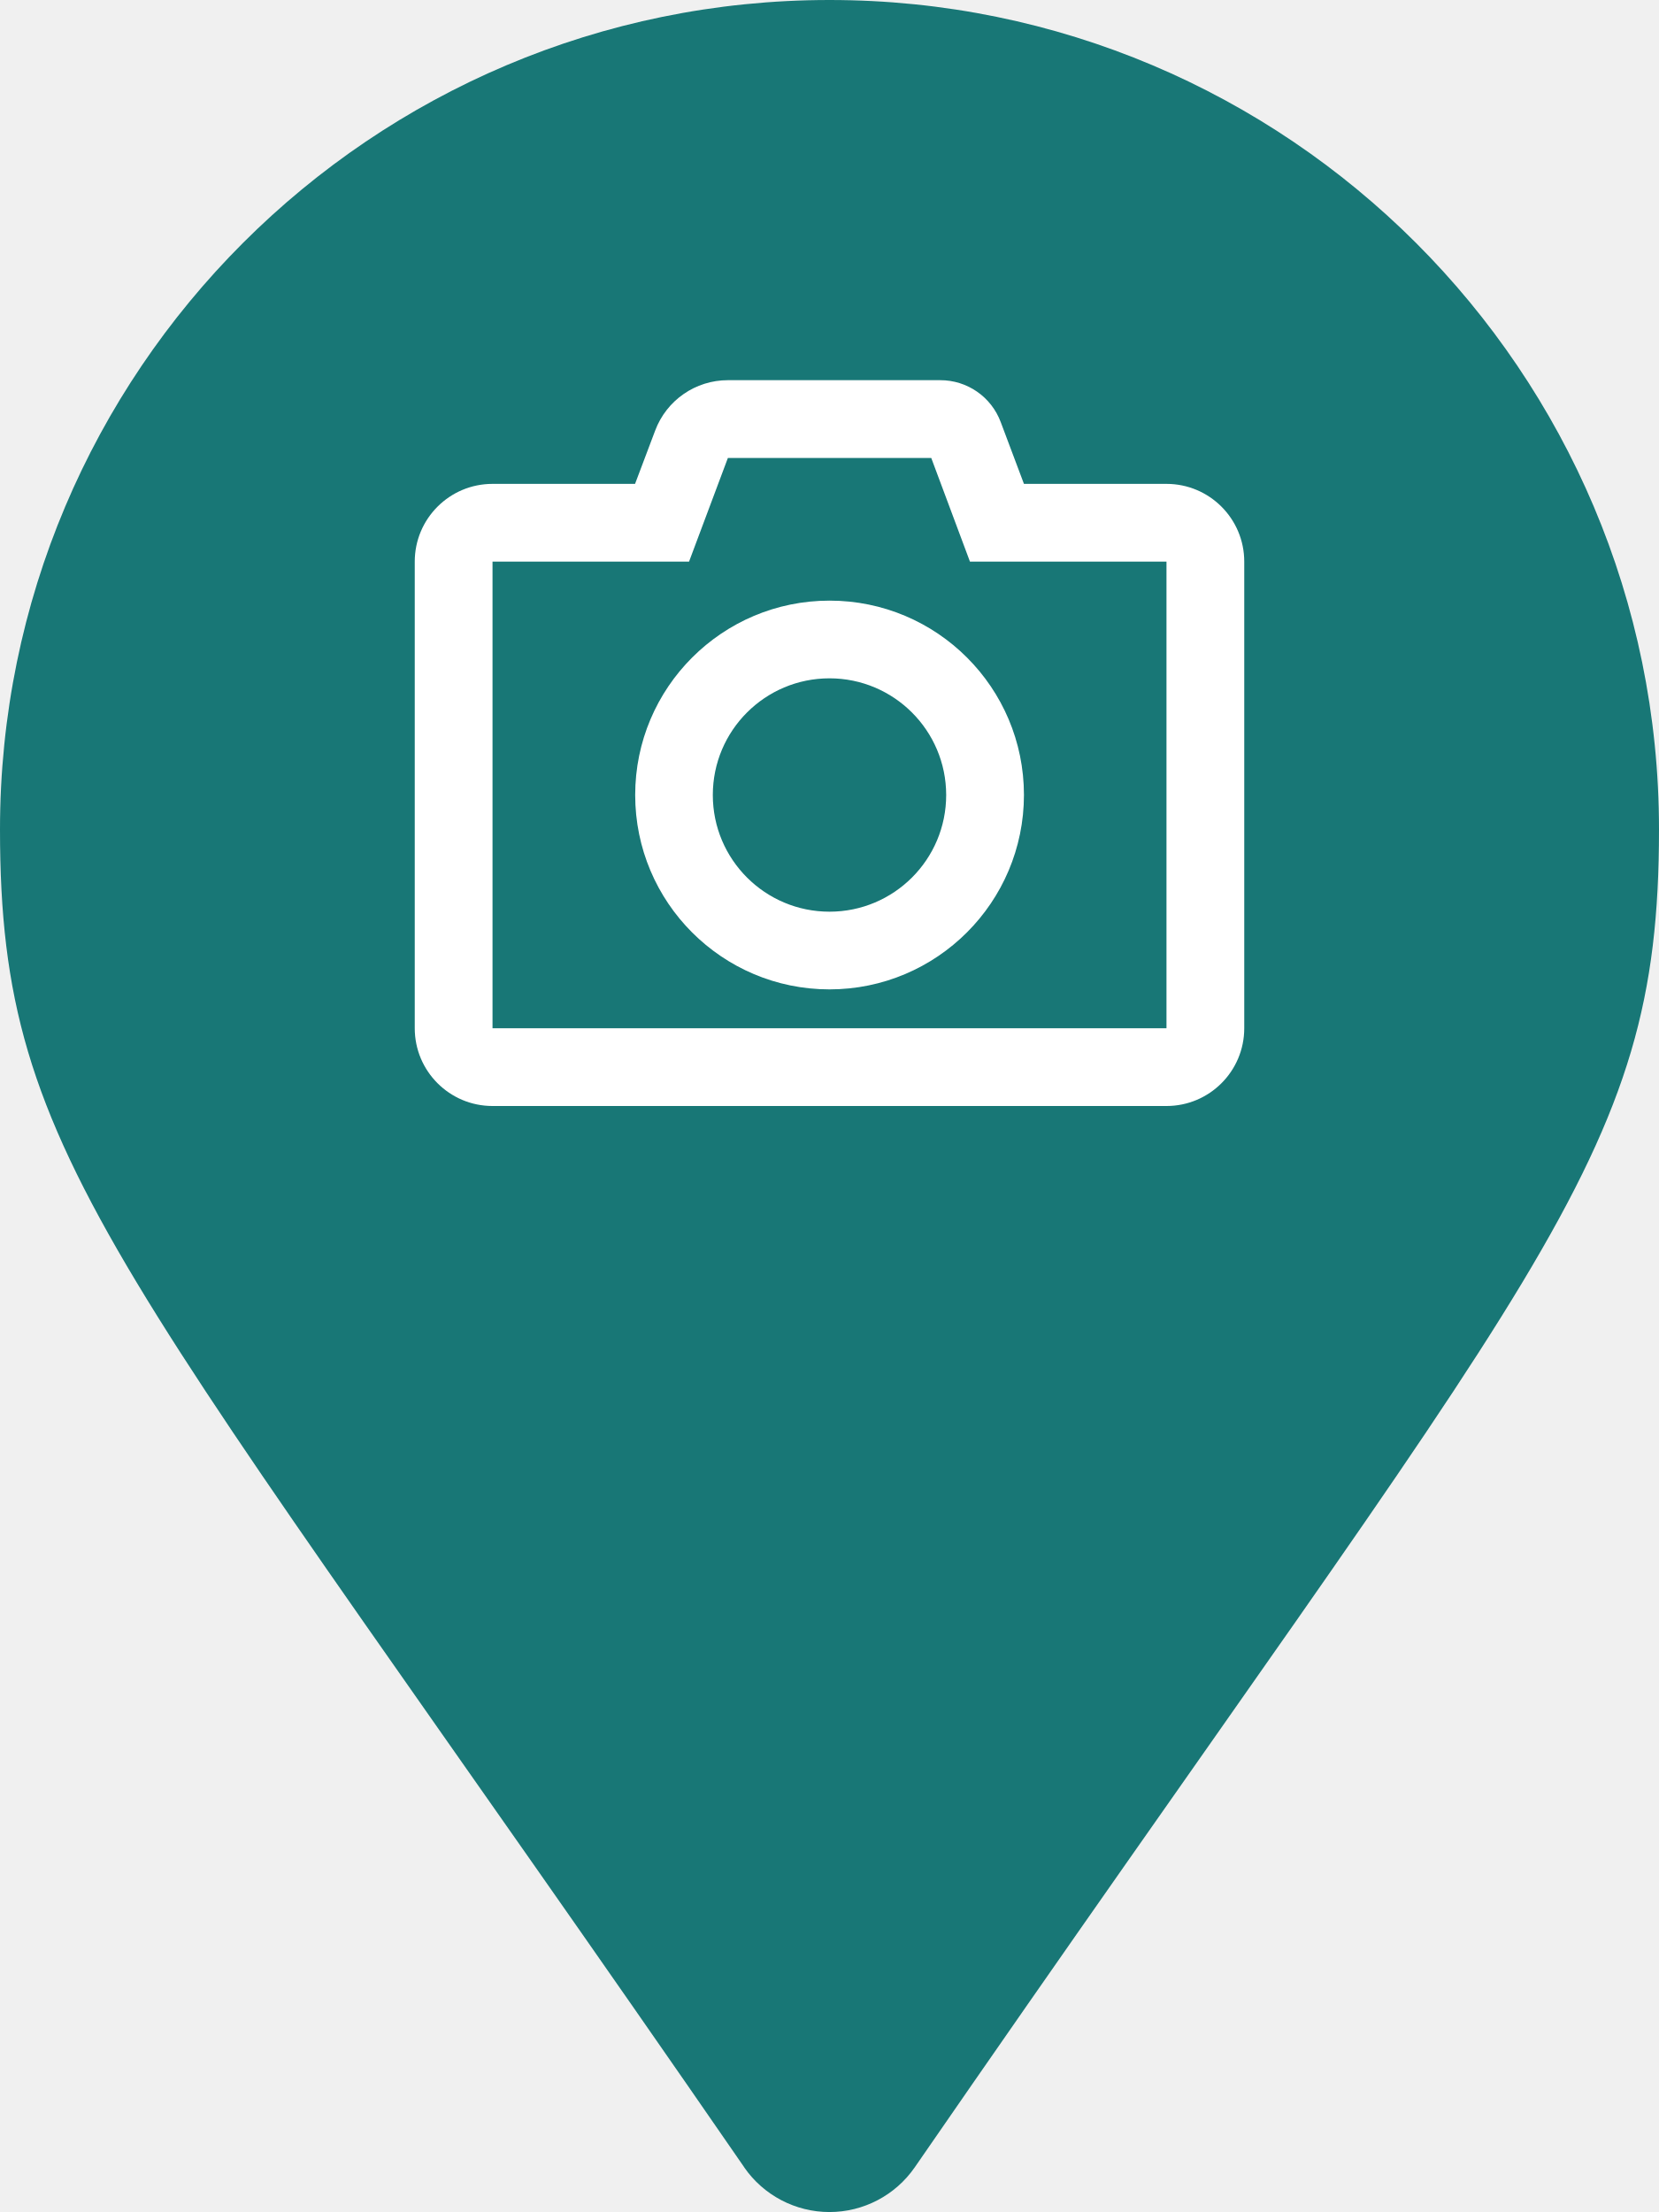
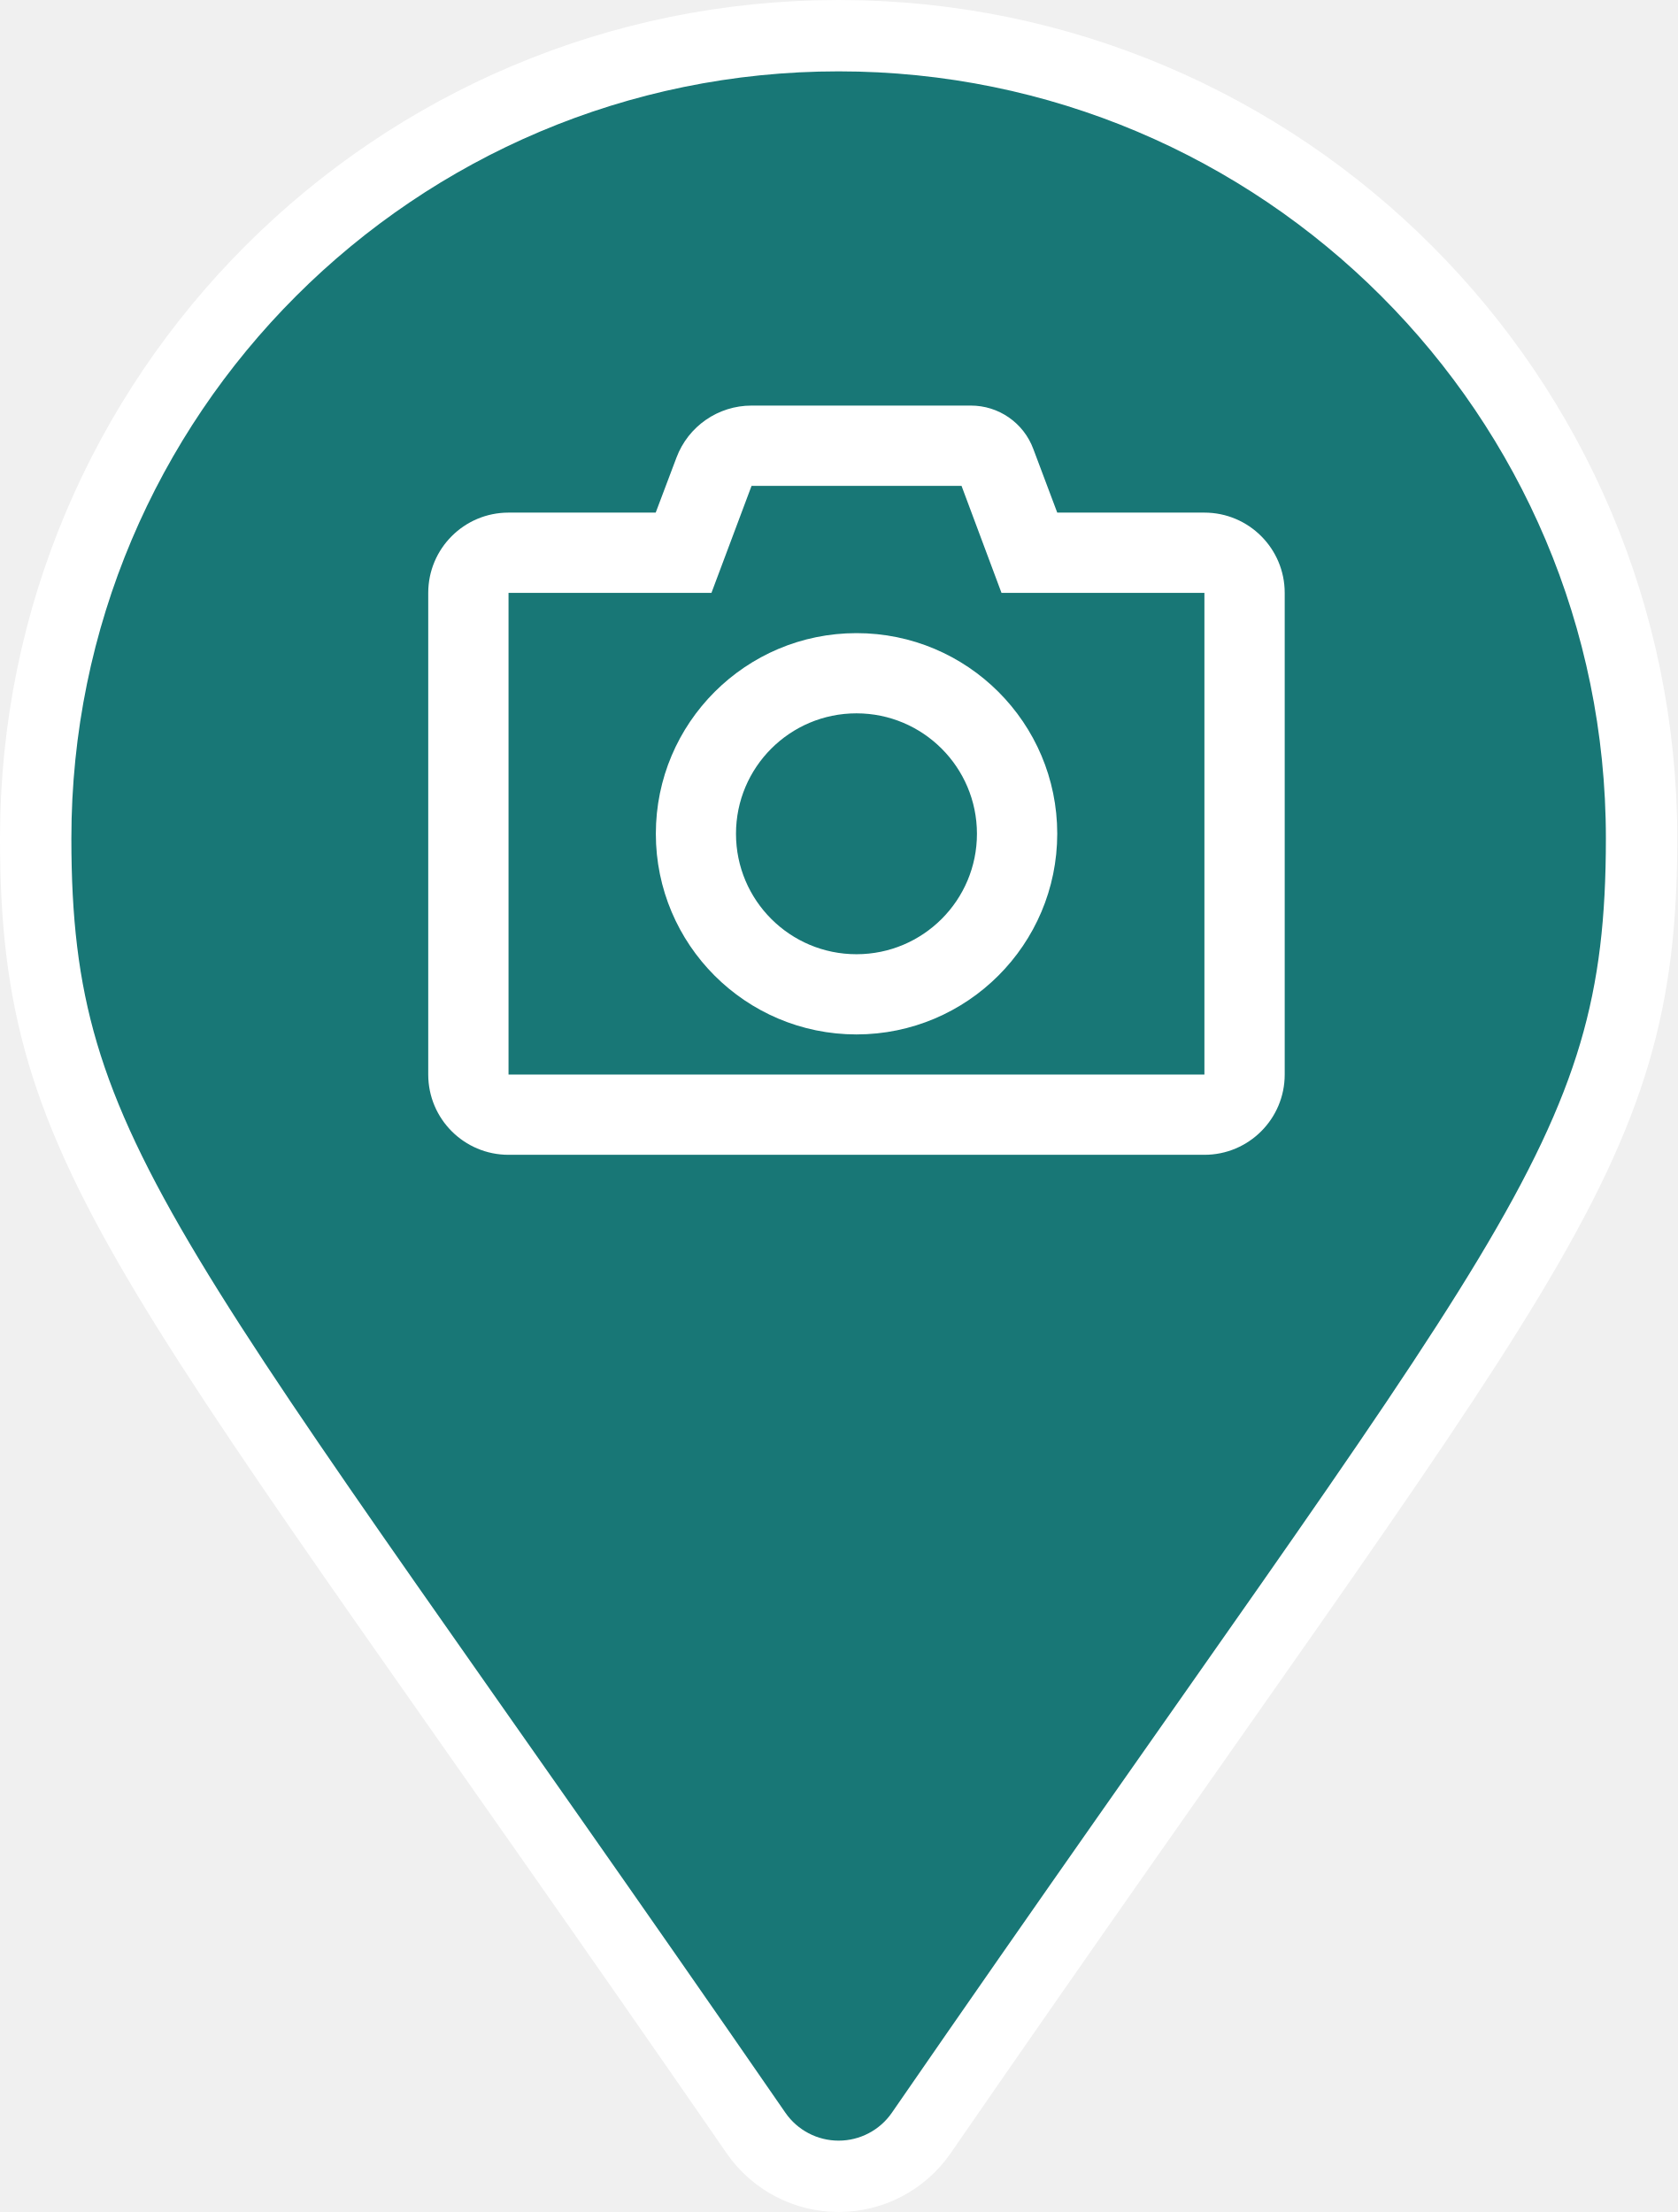
- <svg xmlns="http://www.w3.org/2000/svg" id="Component_143_24" data-name="Component 143 – 24" width="24" height="32" viewBox="0 0 24 32">
+ <svg xmlns="http://www.w3.org/2000/svg" width="23.5" height="31" viewBox="0 0 23.5 31">
  <defs>
    <style>
      .cls-1 {
        fill: #187776;
+         stroke: #fff;
      }

      .cls-2 {
        fill: #fff;
      }
    </style>
  </defs>
-   <g id="Group_2497" data-name="Group 2497" transform="translate(-19 -145.954)">
-     <path id="map-marker" class="cls-1" d="M10.767,31.354C1.686,18.189,0,16.838,0,12a12,12,0,0,1,24,0c0,4.838-1.686,6.189-10.767,19.354a1.5,1.5,0,0,1-2.467,0Z" transform="translate(19 145.954)" />
+   <g id="Group_2409" data-name="Group 2409" transform="translate(-19 -5.5)">
+     <path id="map-marker" class="cls-1" d="M10.094,29.395C1.58,17.053,0,15.786,0,11.25a11.25,11.25,0,0,1,22.5,0c0,4.536-1.58,5.8-10.094,18.145a1.407,1.407,0,0,1-2.312,0Z" transform="translate(19.5 6)" />
+     <path id="camera" class="cls-2" d="M8.032,34.625h2.843v6.75H1.125v-6.75H3.968l.562-1.5H7.472ZM7.6,32H4.53a1.123,1.123,0,0,0-1.052.729l-.291.771H1.125A1.125,1.125,0,0,0,0,34.625v6.75A1.125,1.125,0,0,0,1.125,42.5h9.75A1.125,1.125,0,0,0,12,41.375v-6.75A1.125,1.125,0,0,0,10.875,33.5H8.813l-.335-.891A.932.932,0,0,0,7.6,32ZM6,40.813A2.812,2.812,0,1,1,8.813,38,2.815,2.815,0,0,1,6,40.813Zm0-4.5A1.688,1.688,0,1,0,7.688,38,1.689,1.689,0,0,0,6,36.313Z" transform="translate(25 -20.816)" />
  </g>
-   <path id="camera" class="cls-2" d="M8.032,34.625h2.843v6.75H1.125v-6.75H3.968l.562-1.5H7.472ZM7.6,32H4.53a1.123,1.123,0,0,0-1.052.729l-.291.771H1.125A1.125,1.125,0,0,0,0,34.625v6.75A1.125,1.125,0,0,0,1.125,42.5h9.75A1.125,1.125,0,0,0,12,41.375v-6.75A1.125,1.125,0,0,0,10.875,33.5H8.813l-.335-.891A.932.932,0,0,0,7.6,32ZM6,40.813A2.812,2.812,0,1,1,8.813,38,2.815,2.815,0,0,1,6,40.813Zm0-4.5A1.688,1.688,0,1,0,7.688,38,1.689,1.689,0,0,0,6,36.313Z" transform="translate(6 -26.5)" />
</svg>
